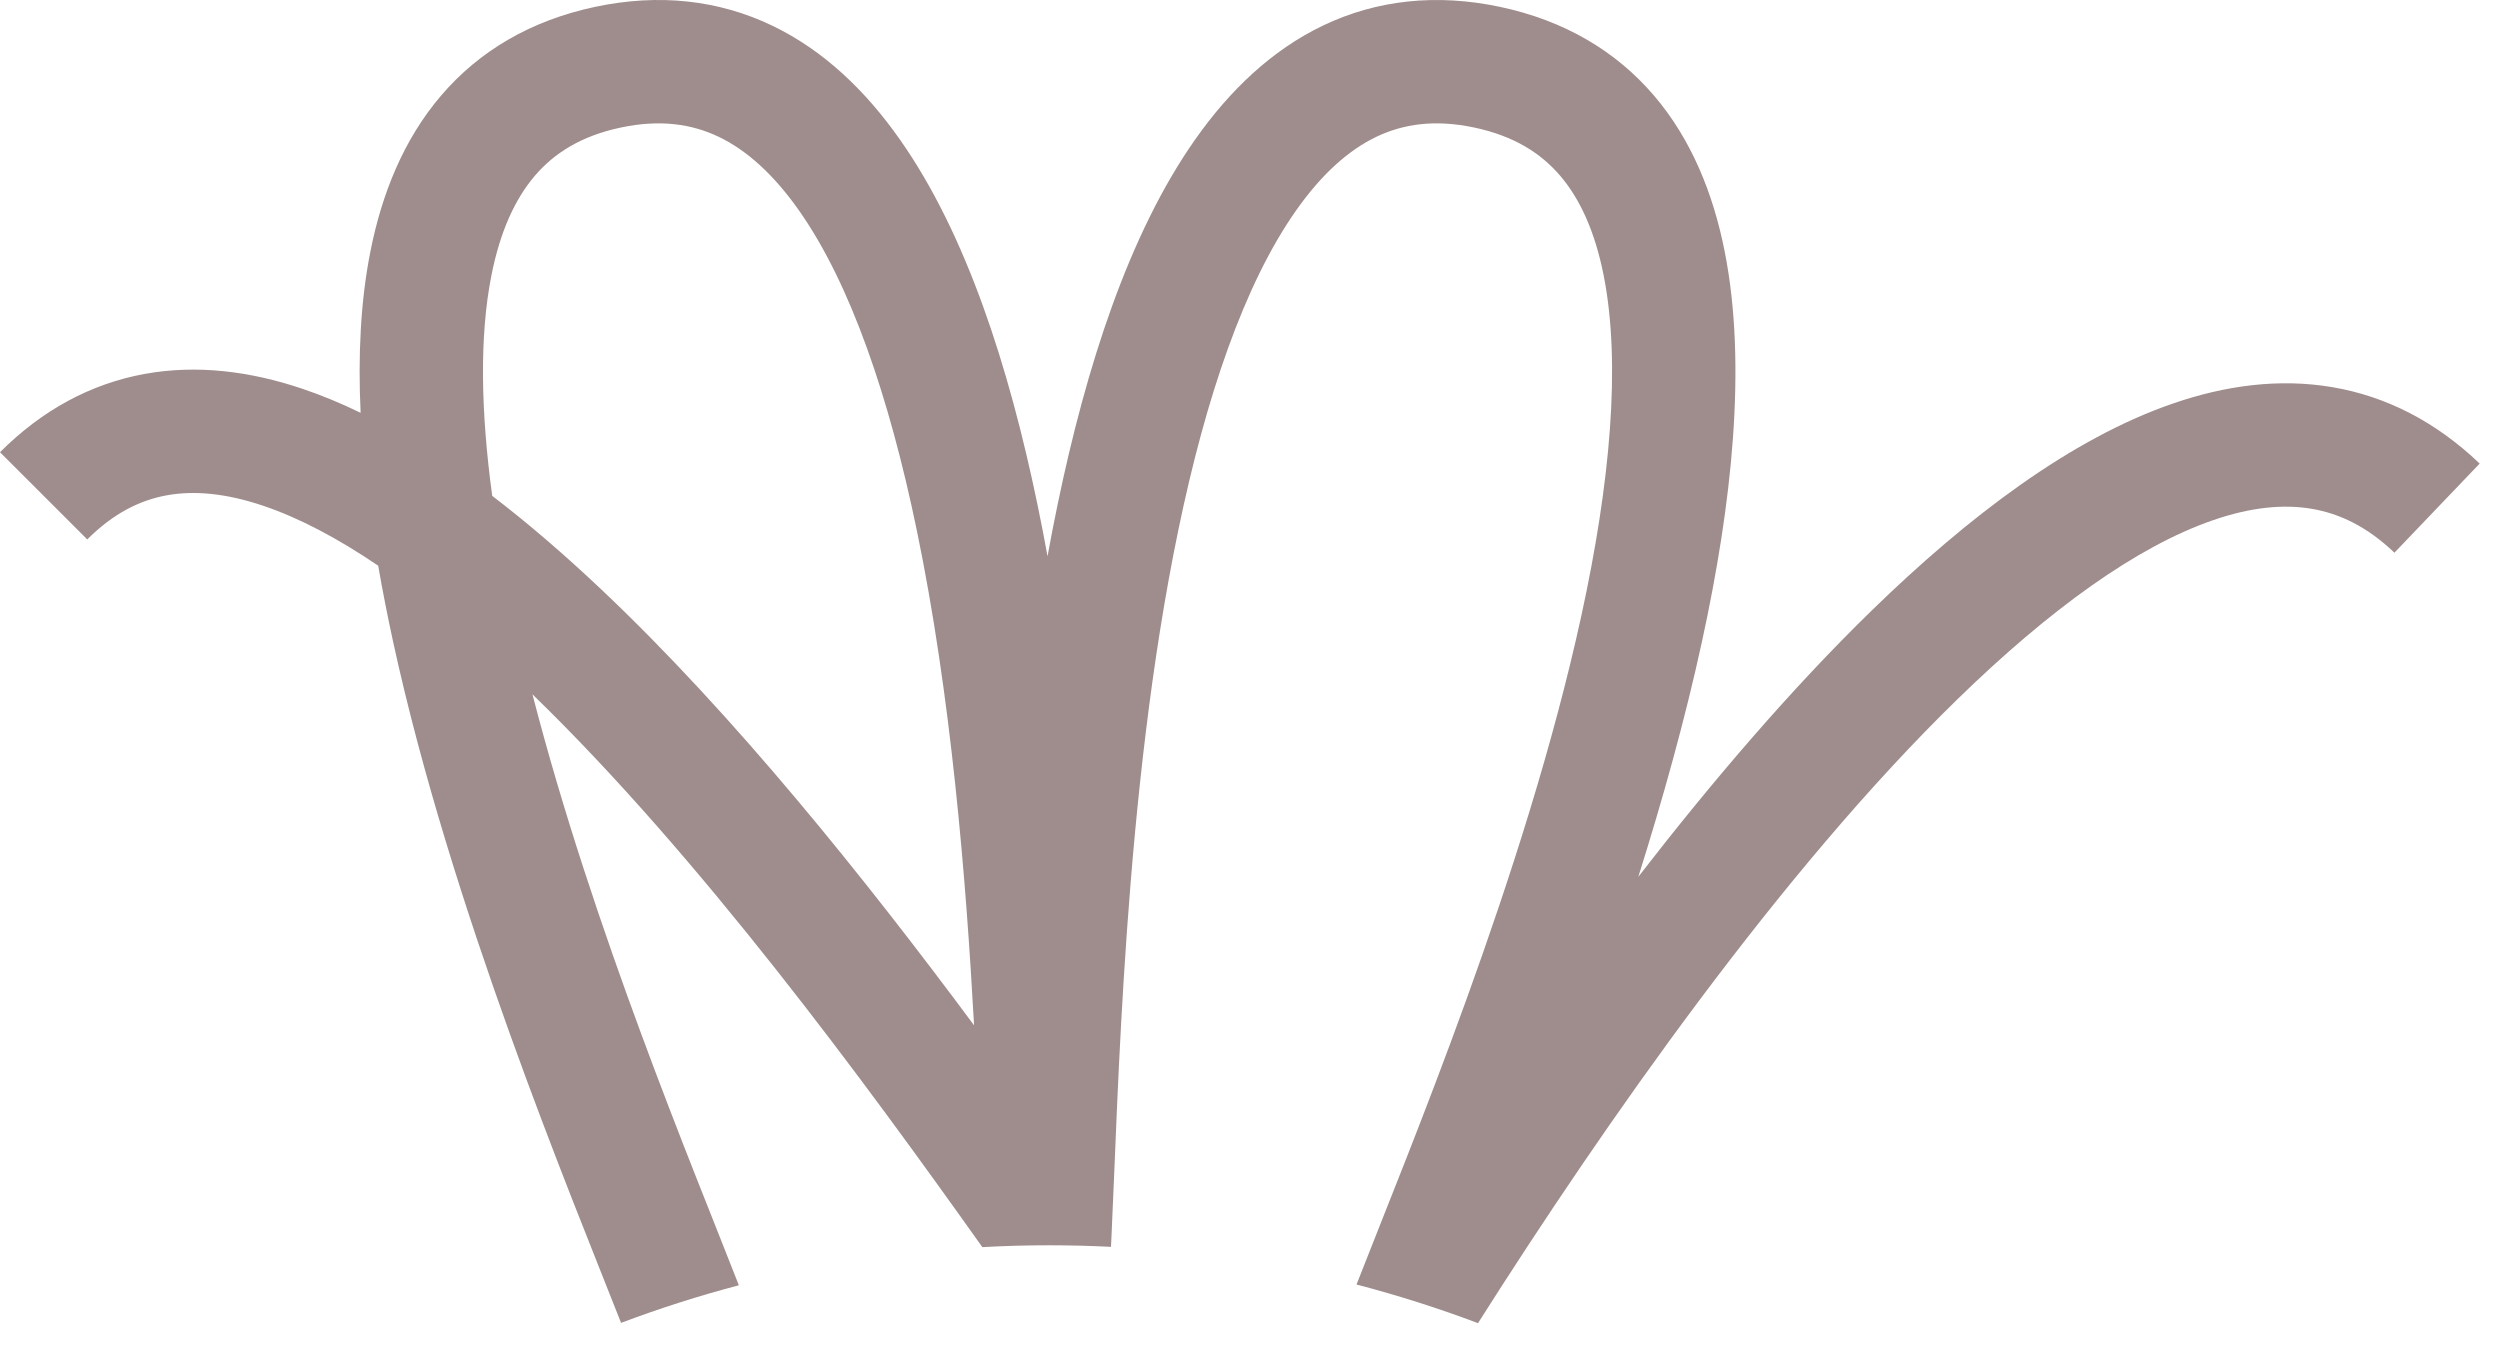
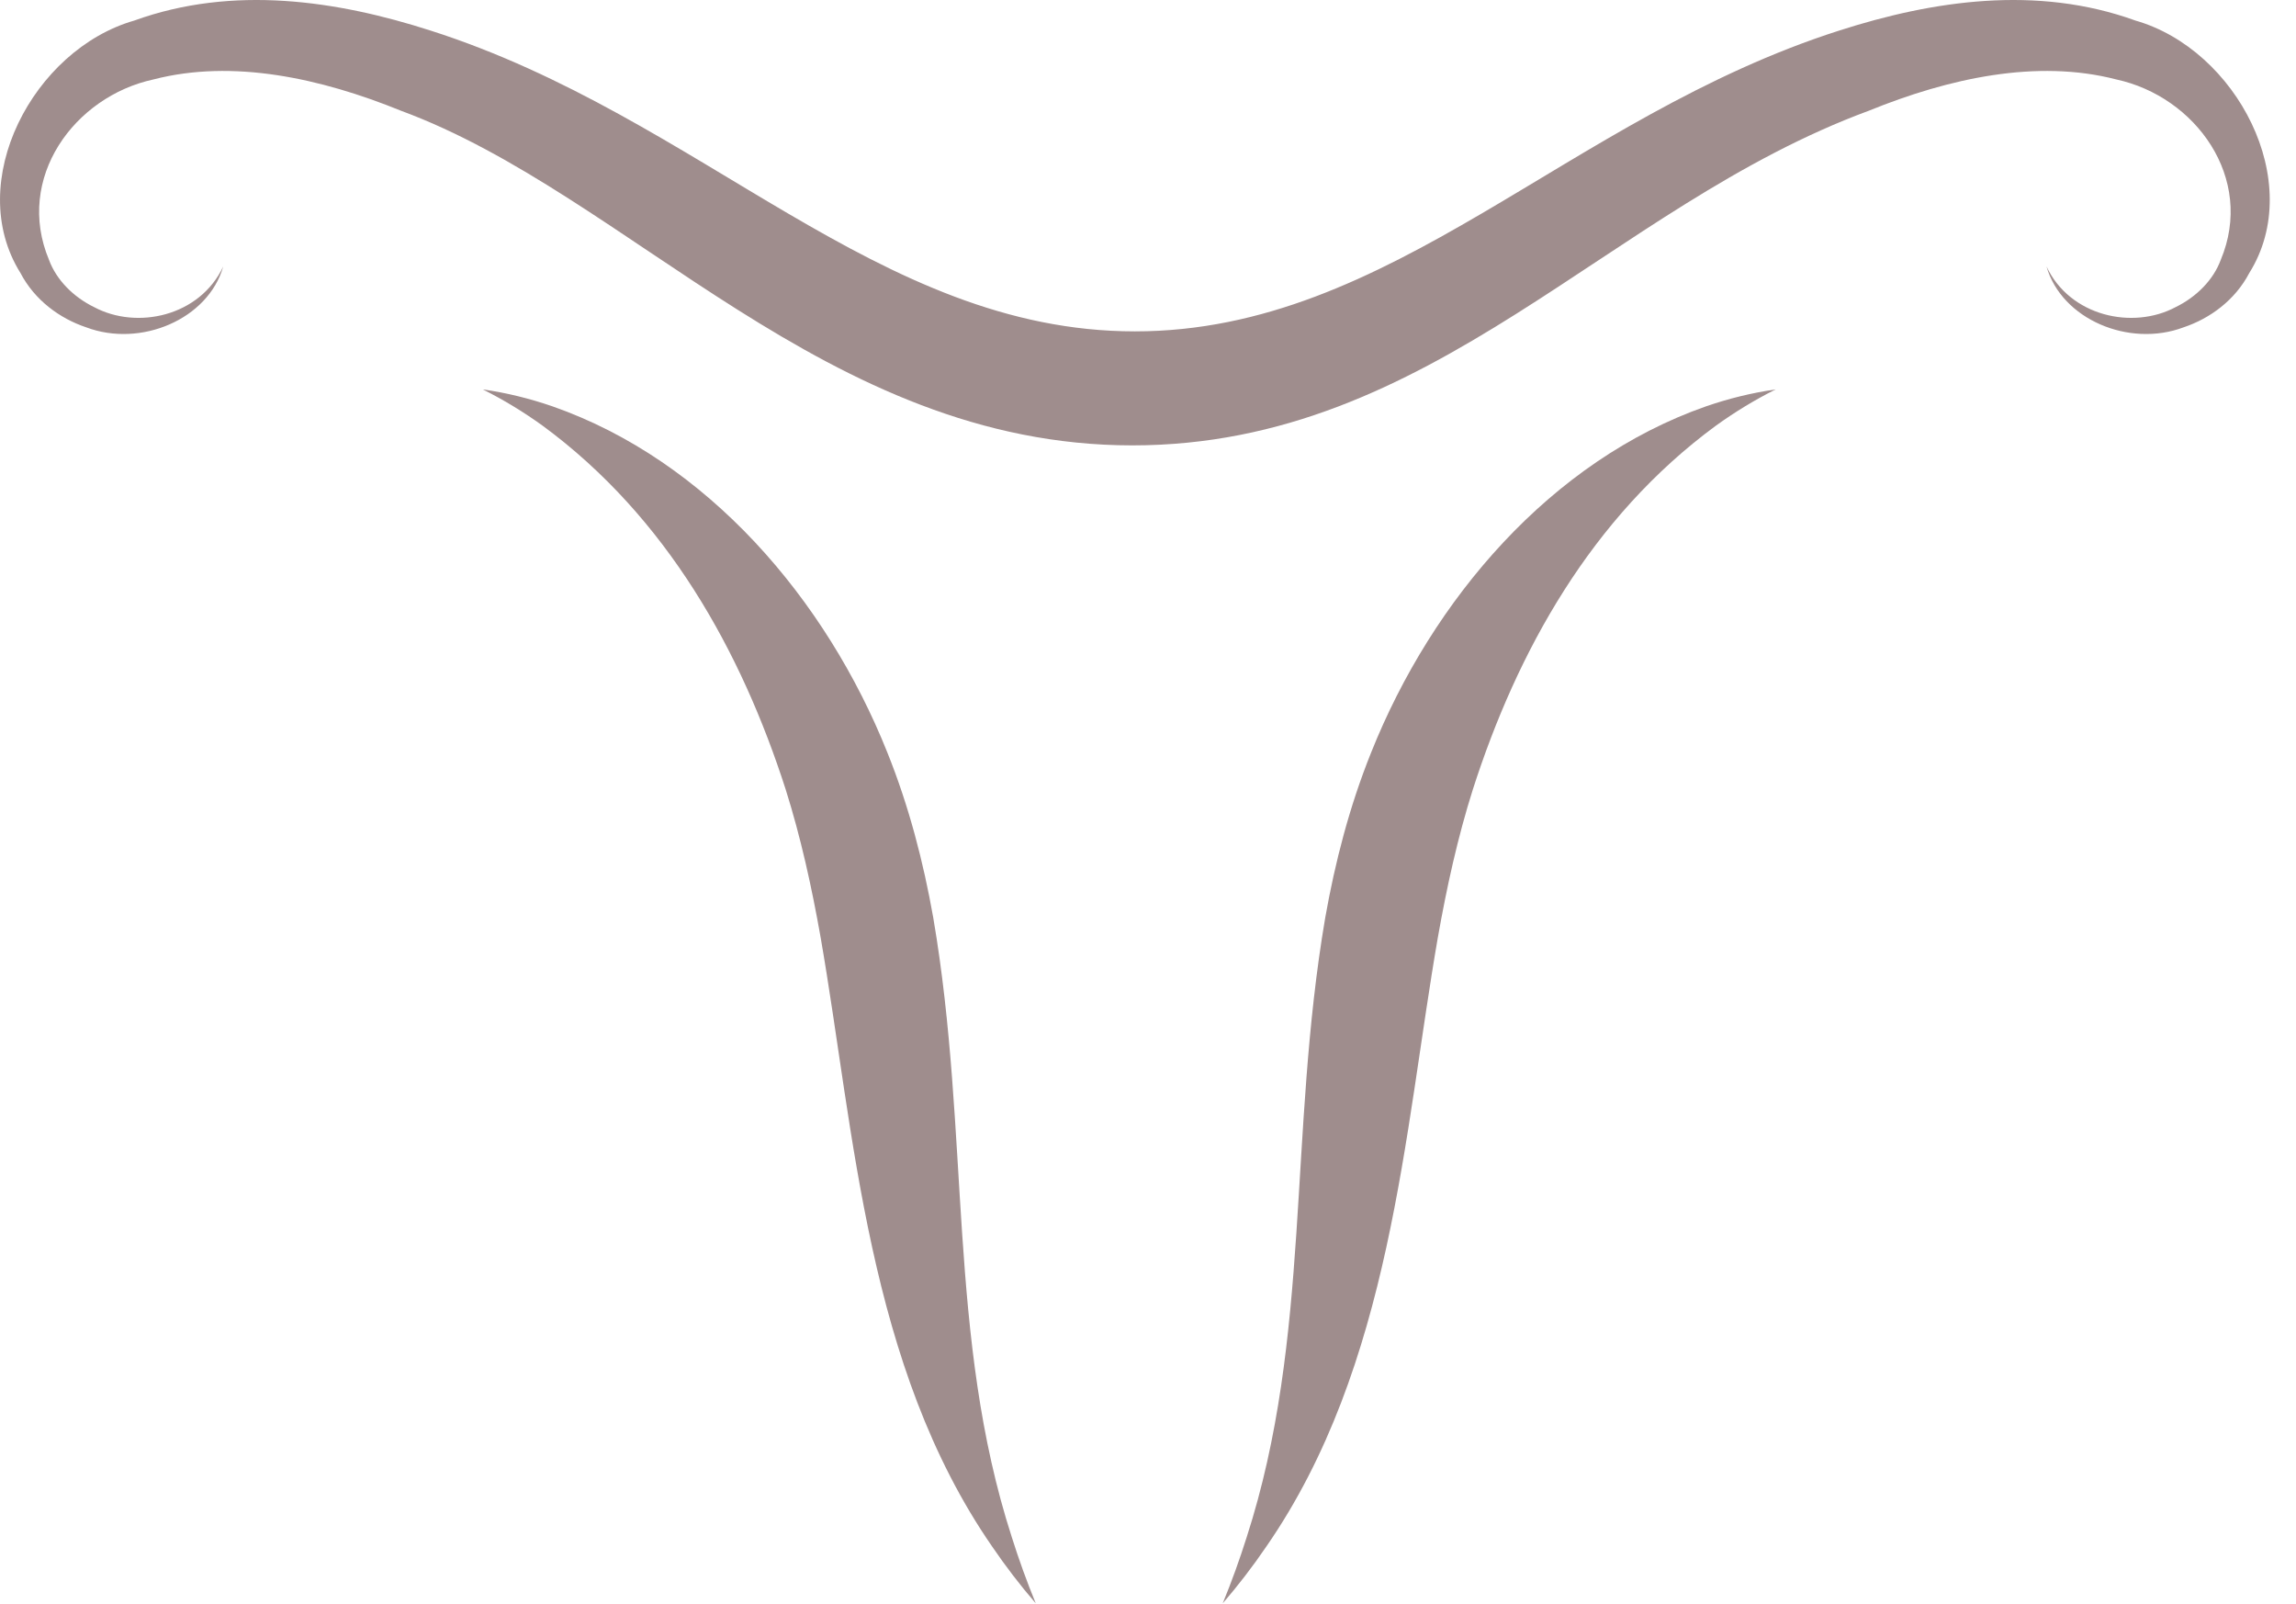
- <svg xmlns="http://www.w3.org/2000/svg" width="61" height="33" viewBox="0 0 61 33" fill="none">
-   <path fill-rule="evenodd" clip-rule="evenodd" d="M32.291 0.619C33.587 0.002 35.037 -0.164 36.603 0.168C38.169 0.501 39.427 1.243 40.359 2.334C41.274 3.406 41.805 4.732 42.083 6.14C42.632 8.918 42.255 12.318 41.528 15.655C41.113 17.564 40.568 19.512 39.975 21.394C41.787 19.053 43.713 16.802 45.663 14.903C48.019 12.608 50.533 10.7 53.028 9.843C54.295 9.407 55.608 9.225 56.911 9.447C58.229 9.671 59.44 10.293 60.504 11.311L58.424 13.486C57.758 12.849 57.084 12.53 56.406 12.415C55.713 12.297 54.919 12.376 54.006 12.69C52.142 13.33 50.012 14.869 47.764 17.059C43.455 21.257 39.167 27.39 36.063 32.285C35.098 31.921 34.109 31.606 33.099 31.342C34.347 28.141 37.211 21.335 38.587 15.015C39.288 11.793 39.557 8.883 39.13 6.723C38.92 5.662 38.558 4.861 38.069 4.289C37.598 3.737 36.941 3.318 35.977 3.113C35.013 2.908 34.243 3.024 33.587 3.336C32.909 3.66 32.252 4.244 31.629 5.129C30.36 6.929 29.422 9.696 28.753 12.925C27.419 19.35 27.283 26.857 27.118 30.221L27.108 30.423C26.608 30.398 26.105 30.385 25.598 30.385C25.052 30.385 24.509 30.4 23.969 30.43C21.091 26.38 17.08 20.906 12.992 16.942C14.474 22.686 16.909 28.489 18.028 31.361C17.049 31.618 16.09 31.925 15.154 32.278C13.914 29.118 11.005 22.152 9.591 15.655C9.457 15.038 9.335 14.42 9.228 13.803C8.237 13.131 7.292 12.632 6.409 12.336C5.511 12.035 4.736 11.964 4.067 12.086C3.415 12.205 2.768 12.523 2.129 13.162L0 11.034C1.035 9.998 2.225 9.362 3.528 9.124C4.815 8.89 6.115 9.062 7.366 9.482C7.843 9.642 8.321 9.84 8.799 10.073C8.734 8.681 8.797 7.351 9.037 6.14C9.315 4.732 9.846 3.406 10.761 2.334C11.693 1.243 12.951 0.501 14.517 0.168C16.082 -0.165 17.533 0.002 18.828 0.619C20.101 1.226 21.125 2.221 21.951 3.395C23.583 5.709 24.621 8.969 25.315 12.313C25.401 12.729 25.483 13.15 25.56 13.574C25.637 13.15 25.718 12.729 25.805 12.313C26.499 8.969 27.537 5.709 29.168 3.395C29.995 2.221 31.019 1.226 32.291 0.619ZM17.532 3.336C16.877 3.024 16.106 2.908 15.142 3.113C14.178 3.318 13.522 3.737 13.05 4.289C12.562 4.861 12.199 5.662 11.99 6.723C11.696 8.209 11.732 10.048 12.01 12.099C12.905 12.783 13.788 13.548 14.648 14.36C17.918 17.444 21.12 21.452 23.767 25.017C23.57 21.423 23.205 16.96 22.367 12.925C21.697 9.696 20.759 6.929 19.491 5.129C18.868 4.245 18.211 3.66 17.532 3.336Z" fill="#9F8D8D" />
+ <svg xmlns="http://www.w3.org/2000/svg" width="53" height="37" viewBox="0 0 53 37" fill="none">
+   <path d="M40.988 8.987C40.499 9.231 40.04 9.513 39.608 9.824C36.733 11.937 35.022 15.034 33.999 18.217C33.65 19.32 33.398 20.462 33.19 21.638C32.407 26.142 32.122 31.514 29.229 35.693C28.917 36.15 28.584 36.584 28.225 37C28.434 36.492 28.616 35.986 28.778 35.473C30.271 30.854 29.737 26.177 30.591 21.178C30.817 19.901 31.149 18.613 31.649 17.37C33.063 13.826 35.81 10.627 39.379 9.378C39.907 9.196 40.447 9.063 40.988 8.987Z" fill="#9F8D8D" />
+   <path d="M11.146 8.987C11.687 9.063 12.227 9.196 12.755 9.378C16.324 10.627 19.071 13.826 20.485 17.37C20.985 18.613 21.317 19.901 21.543 21.178C22.397 26.177 21.863 30.854 23.356 35.473C23.518 35.986 23.7 36.492 23.909 37C23.55 36.584 23.217 36.15 22.905 35.693C20.012 31.514 19.727 26.142 18.944 21.638C18.736 20.462 18.484 19.32 18.136 18.217C17.112 15.034 15.4 11.937 12.526 9.824C12.094 9.513 11.635 9.231 11.146 8.987Z" fill="#9F8D8D" />
+   <path d="M42.463 0.703C44.604 0.016 47.012 -0.352 49.296 0.475C51.623 1.142 53.239 4.199 51.921 6.301C51.594 6.925 51.018 7.348 50.407 7.553C49.148 8.028 47.588 7.368 47.241 6.15C47.783 7.303 49.233 7.613 50.218 7.089C50.702 6.854 51.094 6.457 51.262 5.999C52.056 4.11 50.679 2.227 48.85 1.833C47.02 1.359 44.99 1.803 43.14 2.555C37.105 4.78 33.101 10.278 26.137 10.278C19.064 10.278 14.545 4.506 9.255 2.555C7.404 1.803 5.374 1.359 3.544 1.833C1.715 2.227 0.339 4.11 1.132 5.999C1.301 6.457 1.692 6.854 2.176 7.089C3.161 7.613 4.611 7.303 5.153 6.15C4.806 7.368 3.246 8.028 1.988 7.553C1.376 7.348 0.8 6.925 0.473 6.301C-0.844 4.199 0.771 1.142 3.098 0.475C5.382 -0.352 7.79 0.016 9.931 0.703C16.215 2.709 20.253 7.647 26.197 7.647C32.141 7.647 36.179 2.709 42.463 0.703Z" fill="#9F8D8D" />
</svg>
